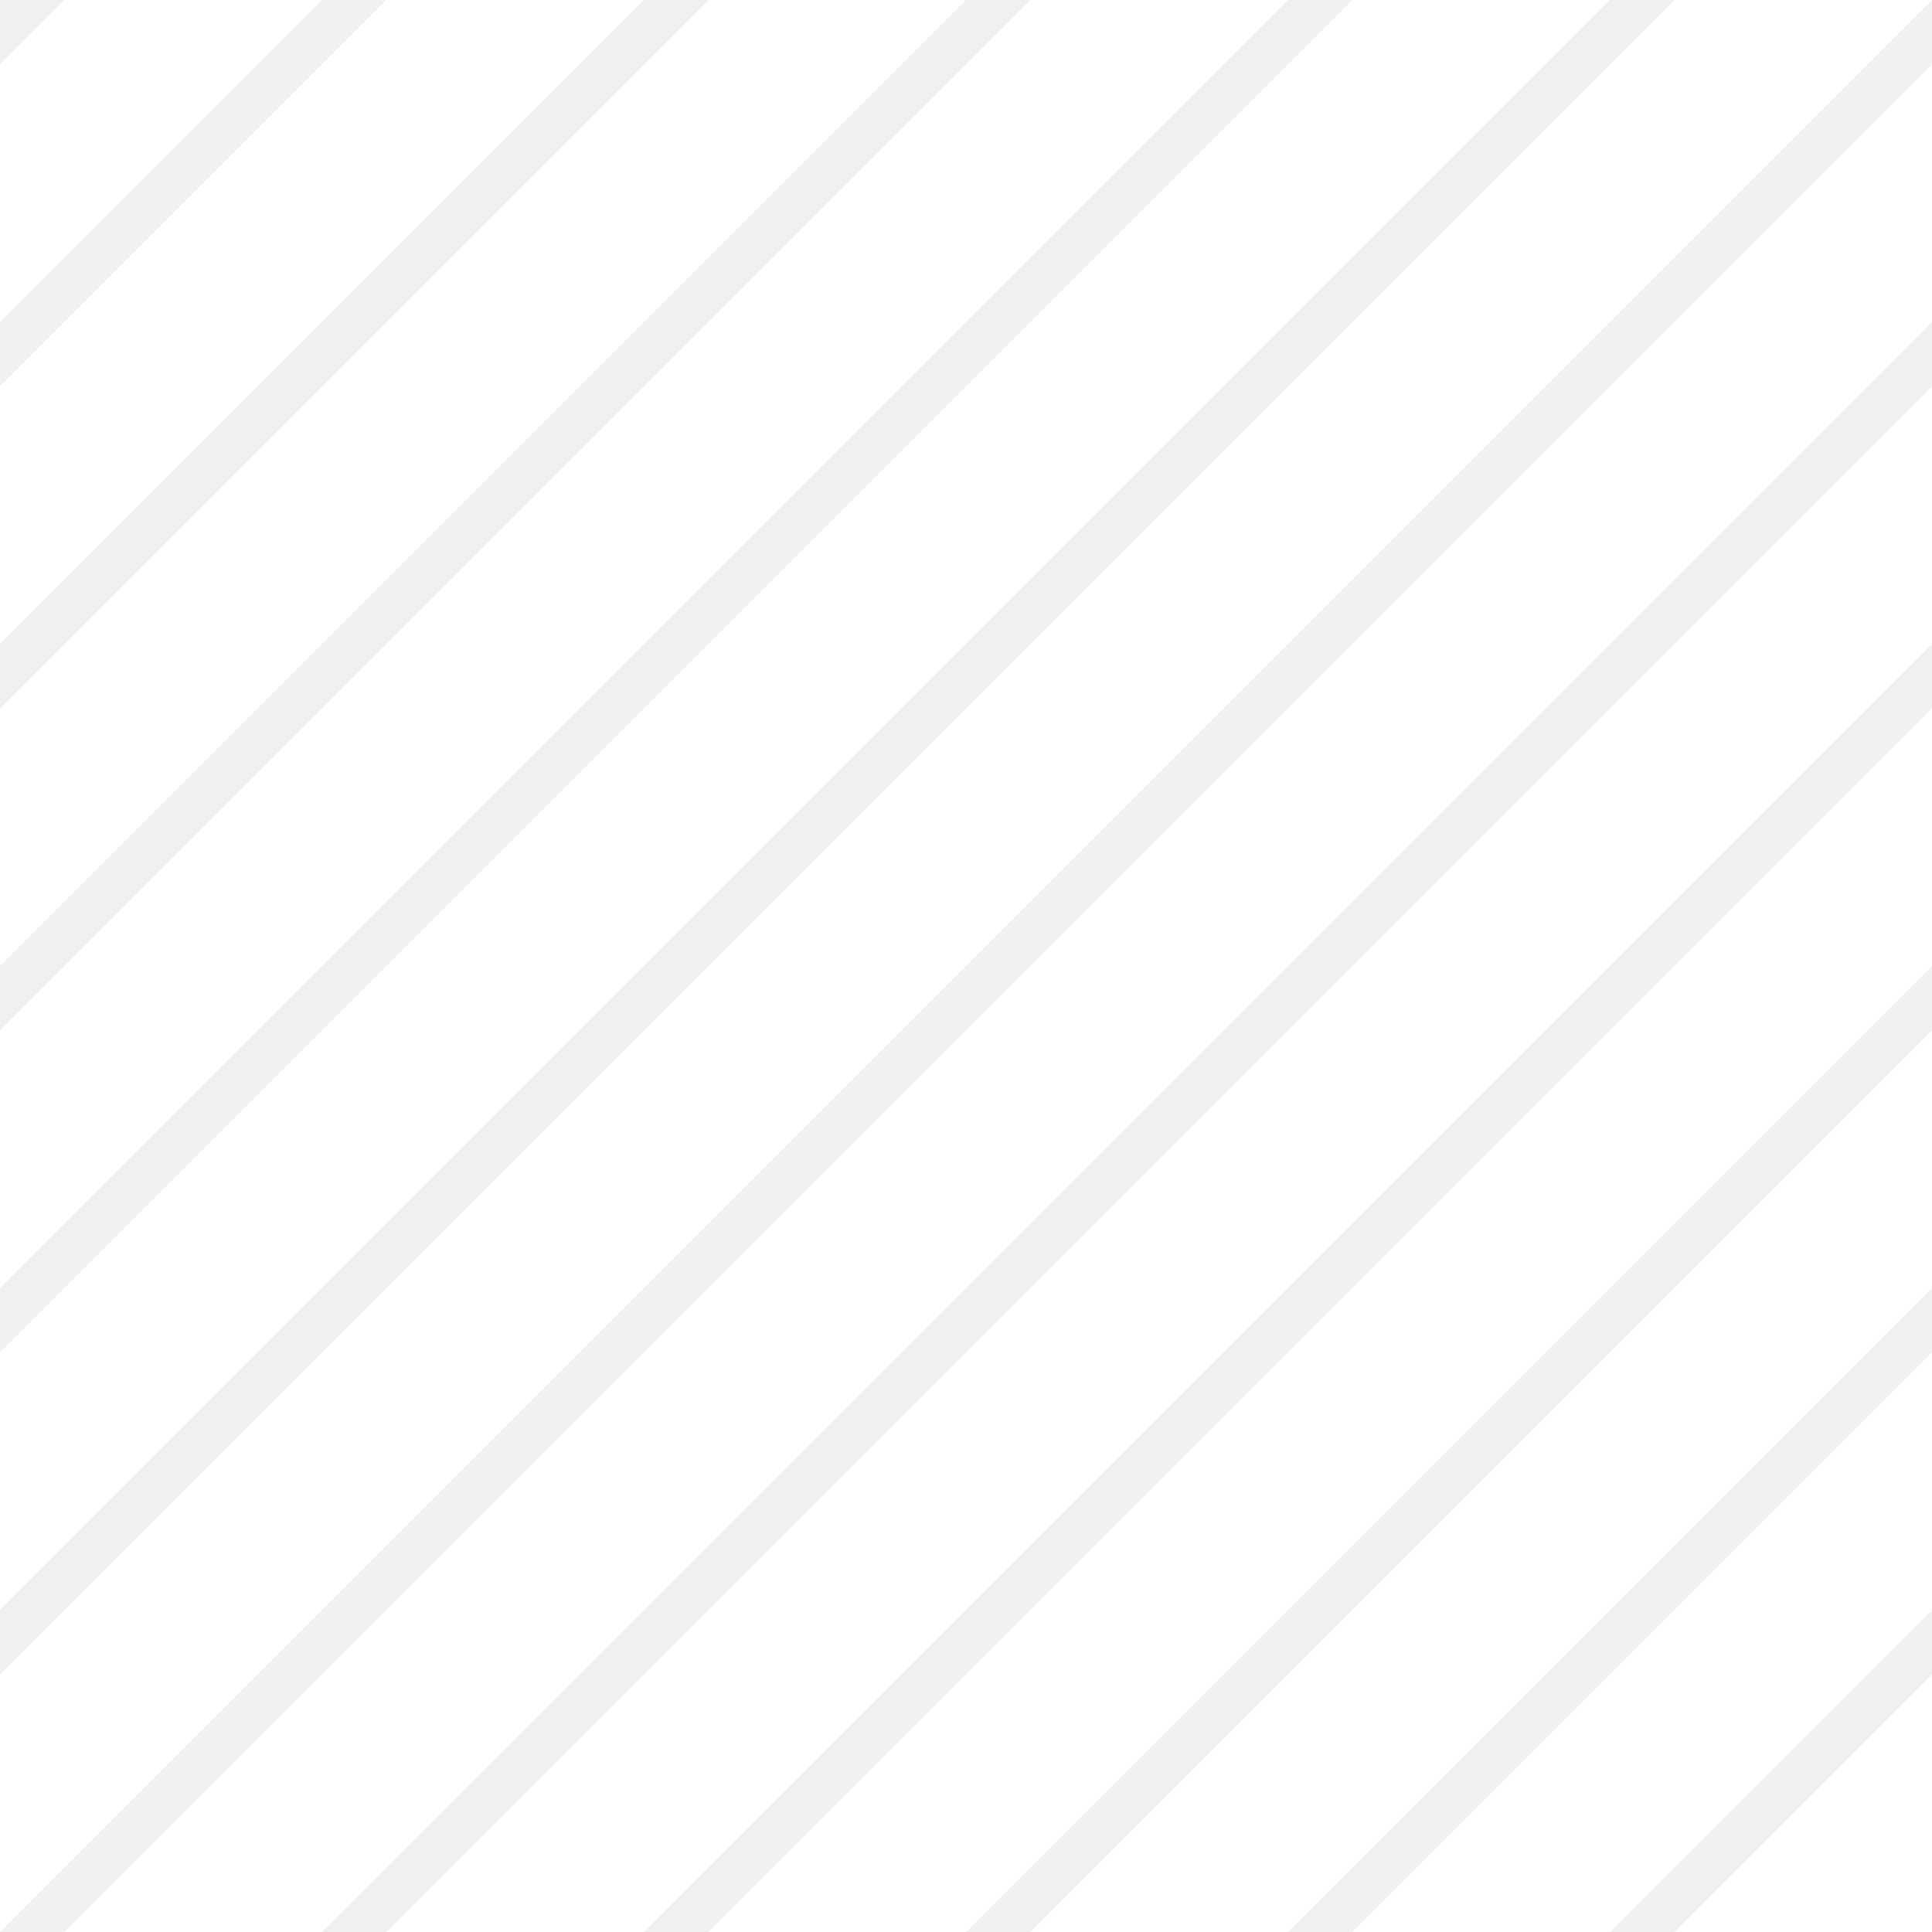
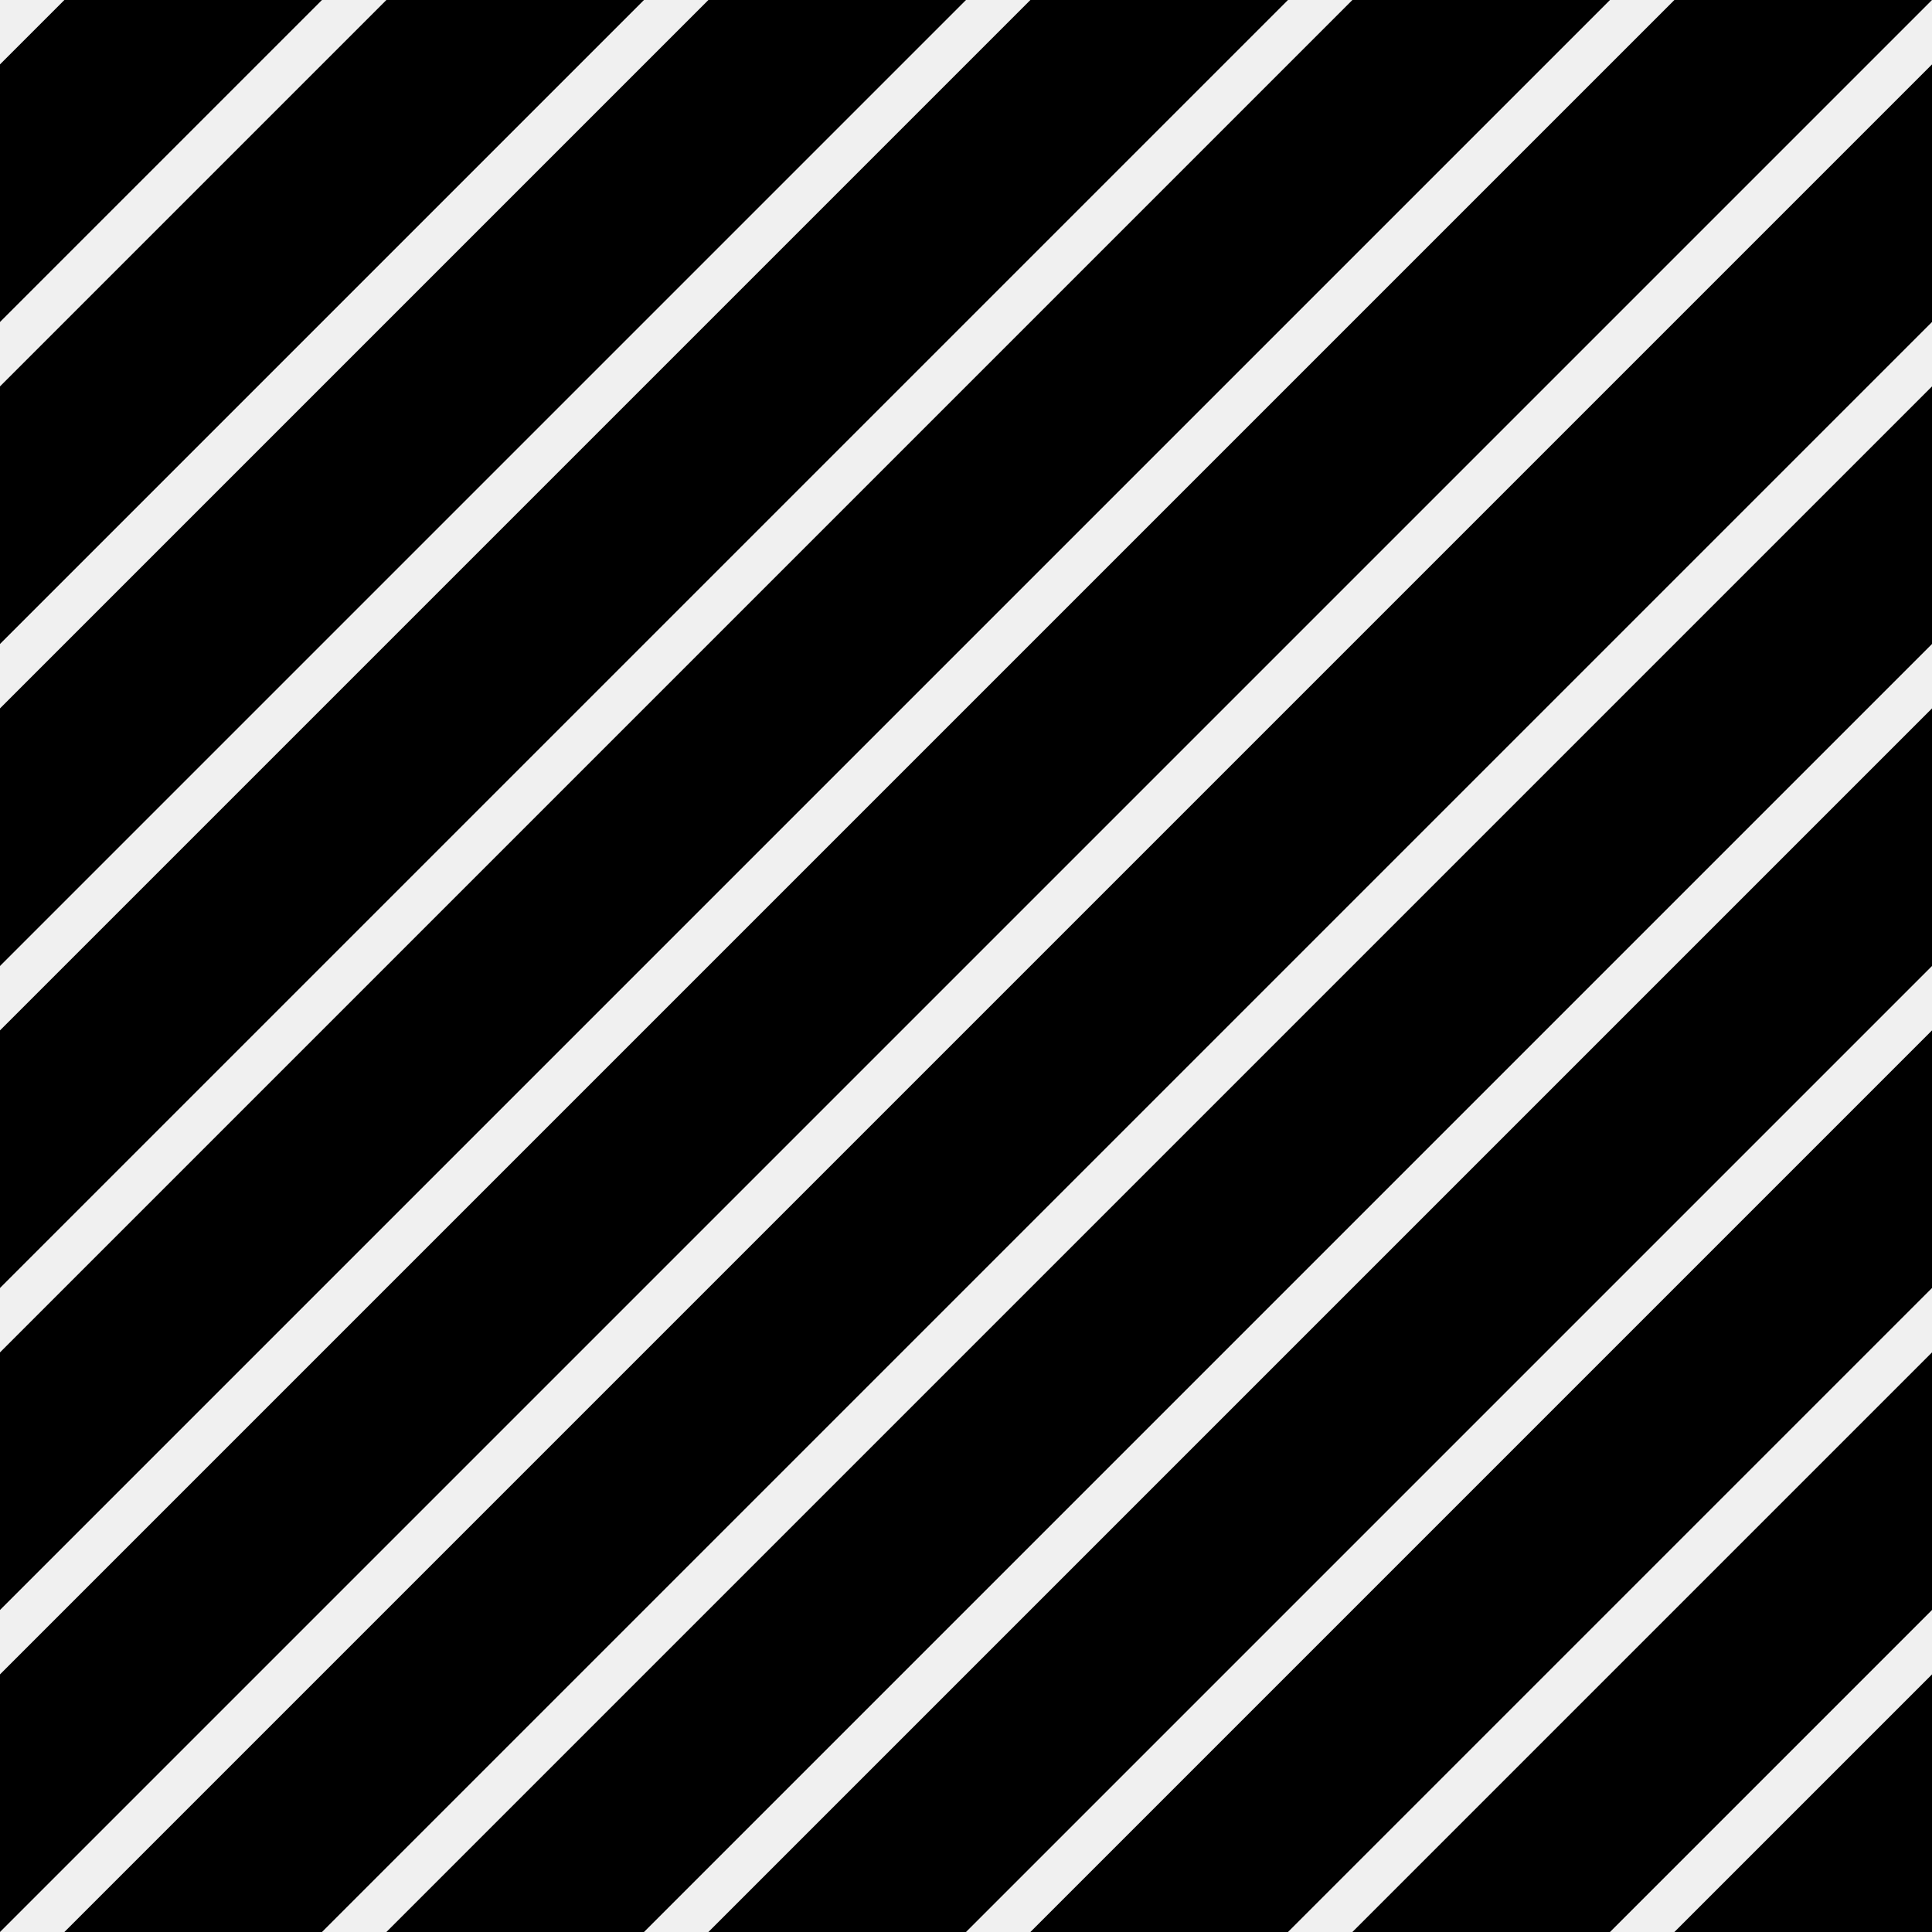
<svg xmlns="http://www.w3.org/2000/svg" version="1.1" id="Layer_1" x="0px" y="0px" width="30px" height="30px" viewBox="0 0 30 30" enable-background="new 0 0 30 30" xml:space="preserve">
-   <path fill="#FFFFFF" d="M0,15v-4L11,0h4L0,15z M10,0H6L0,6v4L10,0z M20,0h-4L0,16v4L20,0z M25,0h-4L0,21v4L25,0z M26,0L0,26v4L30,0  H26z M5,0H1L0,1v4L5,0z M5,30L30,5V1L1,30H5z M10,30l20-20V6L6,30H10z M15,30l15-15v-4L11,30H15z M20,30l10-10v-4L16,30H20z M25,30  l5-5v-4l-9,9H25z M30,30v-4l-4,4H30z" />
+   <path fill="#000000" d="M0,15v-4L11,0h4L0,15z M10,0H6L0,6v4L10,0z M20,0h-4L0,16v4L20,0z M25,0h-4L0,21v4L25,0z M26,0L0,26v4L30,0  H26z M5,0H1L0,1v4L5,0z M5,30L30,5V1L1,30H5z M10,30l20-20V6L6,30H10z M15,30l15-15v-4L11,30H15z M20,30l10-10v-4L16,30H20z M25,30  l5-5v-4l-9,9H25z M30,30v-4l-4,4H30z" />
</svg>
